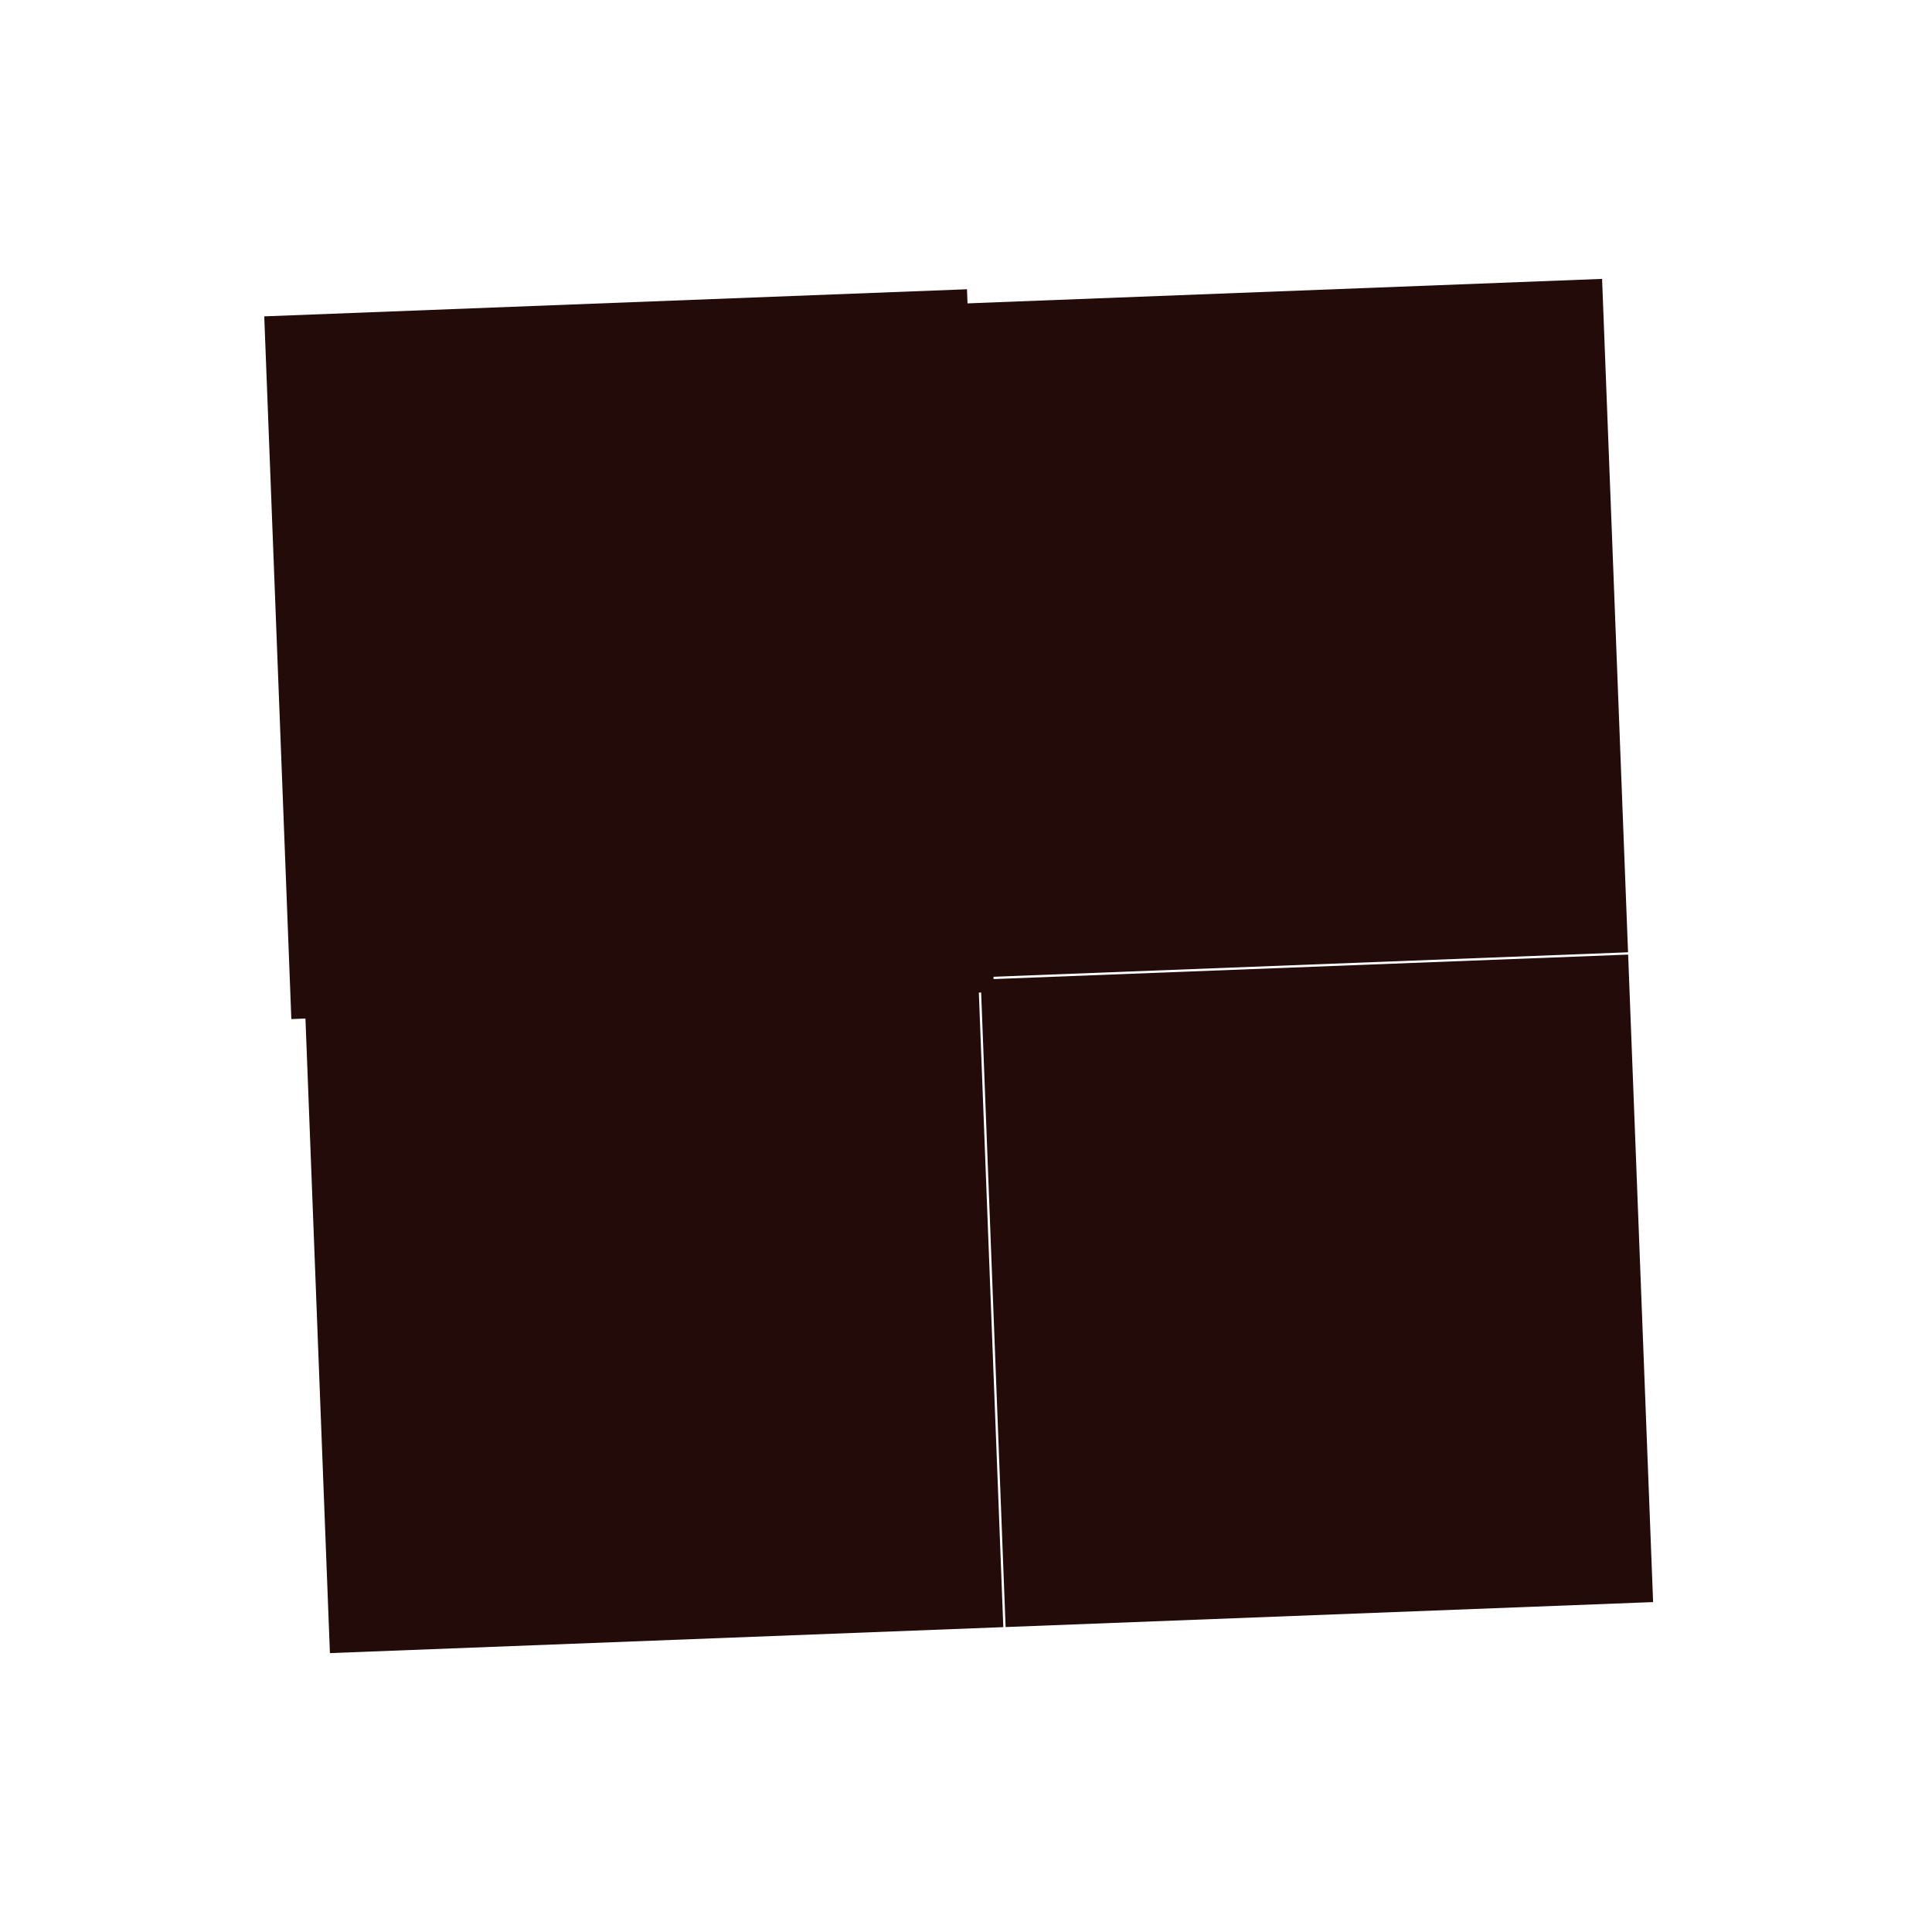
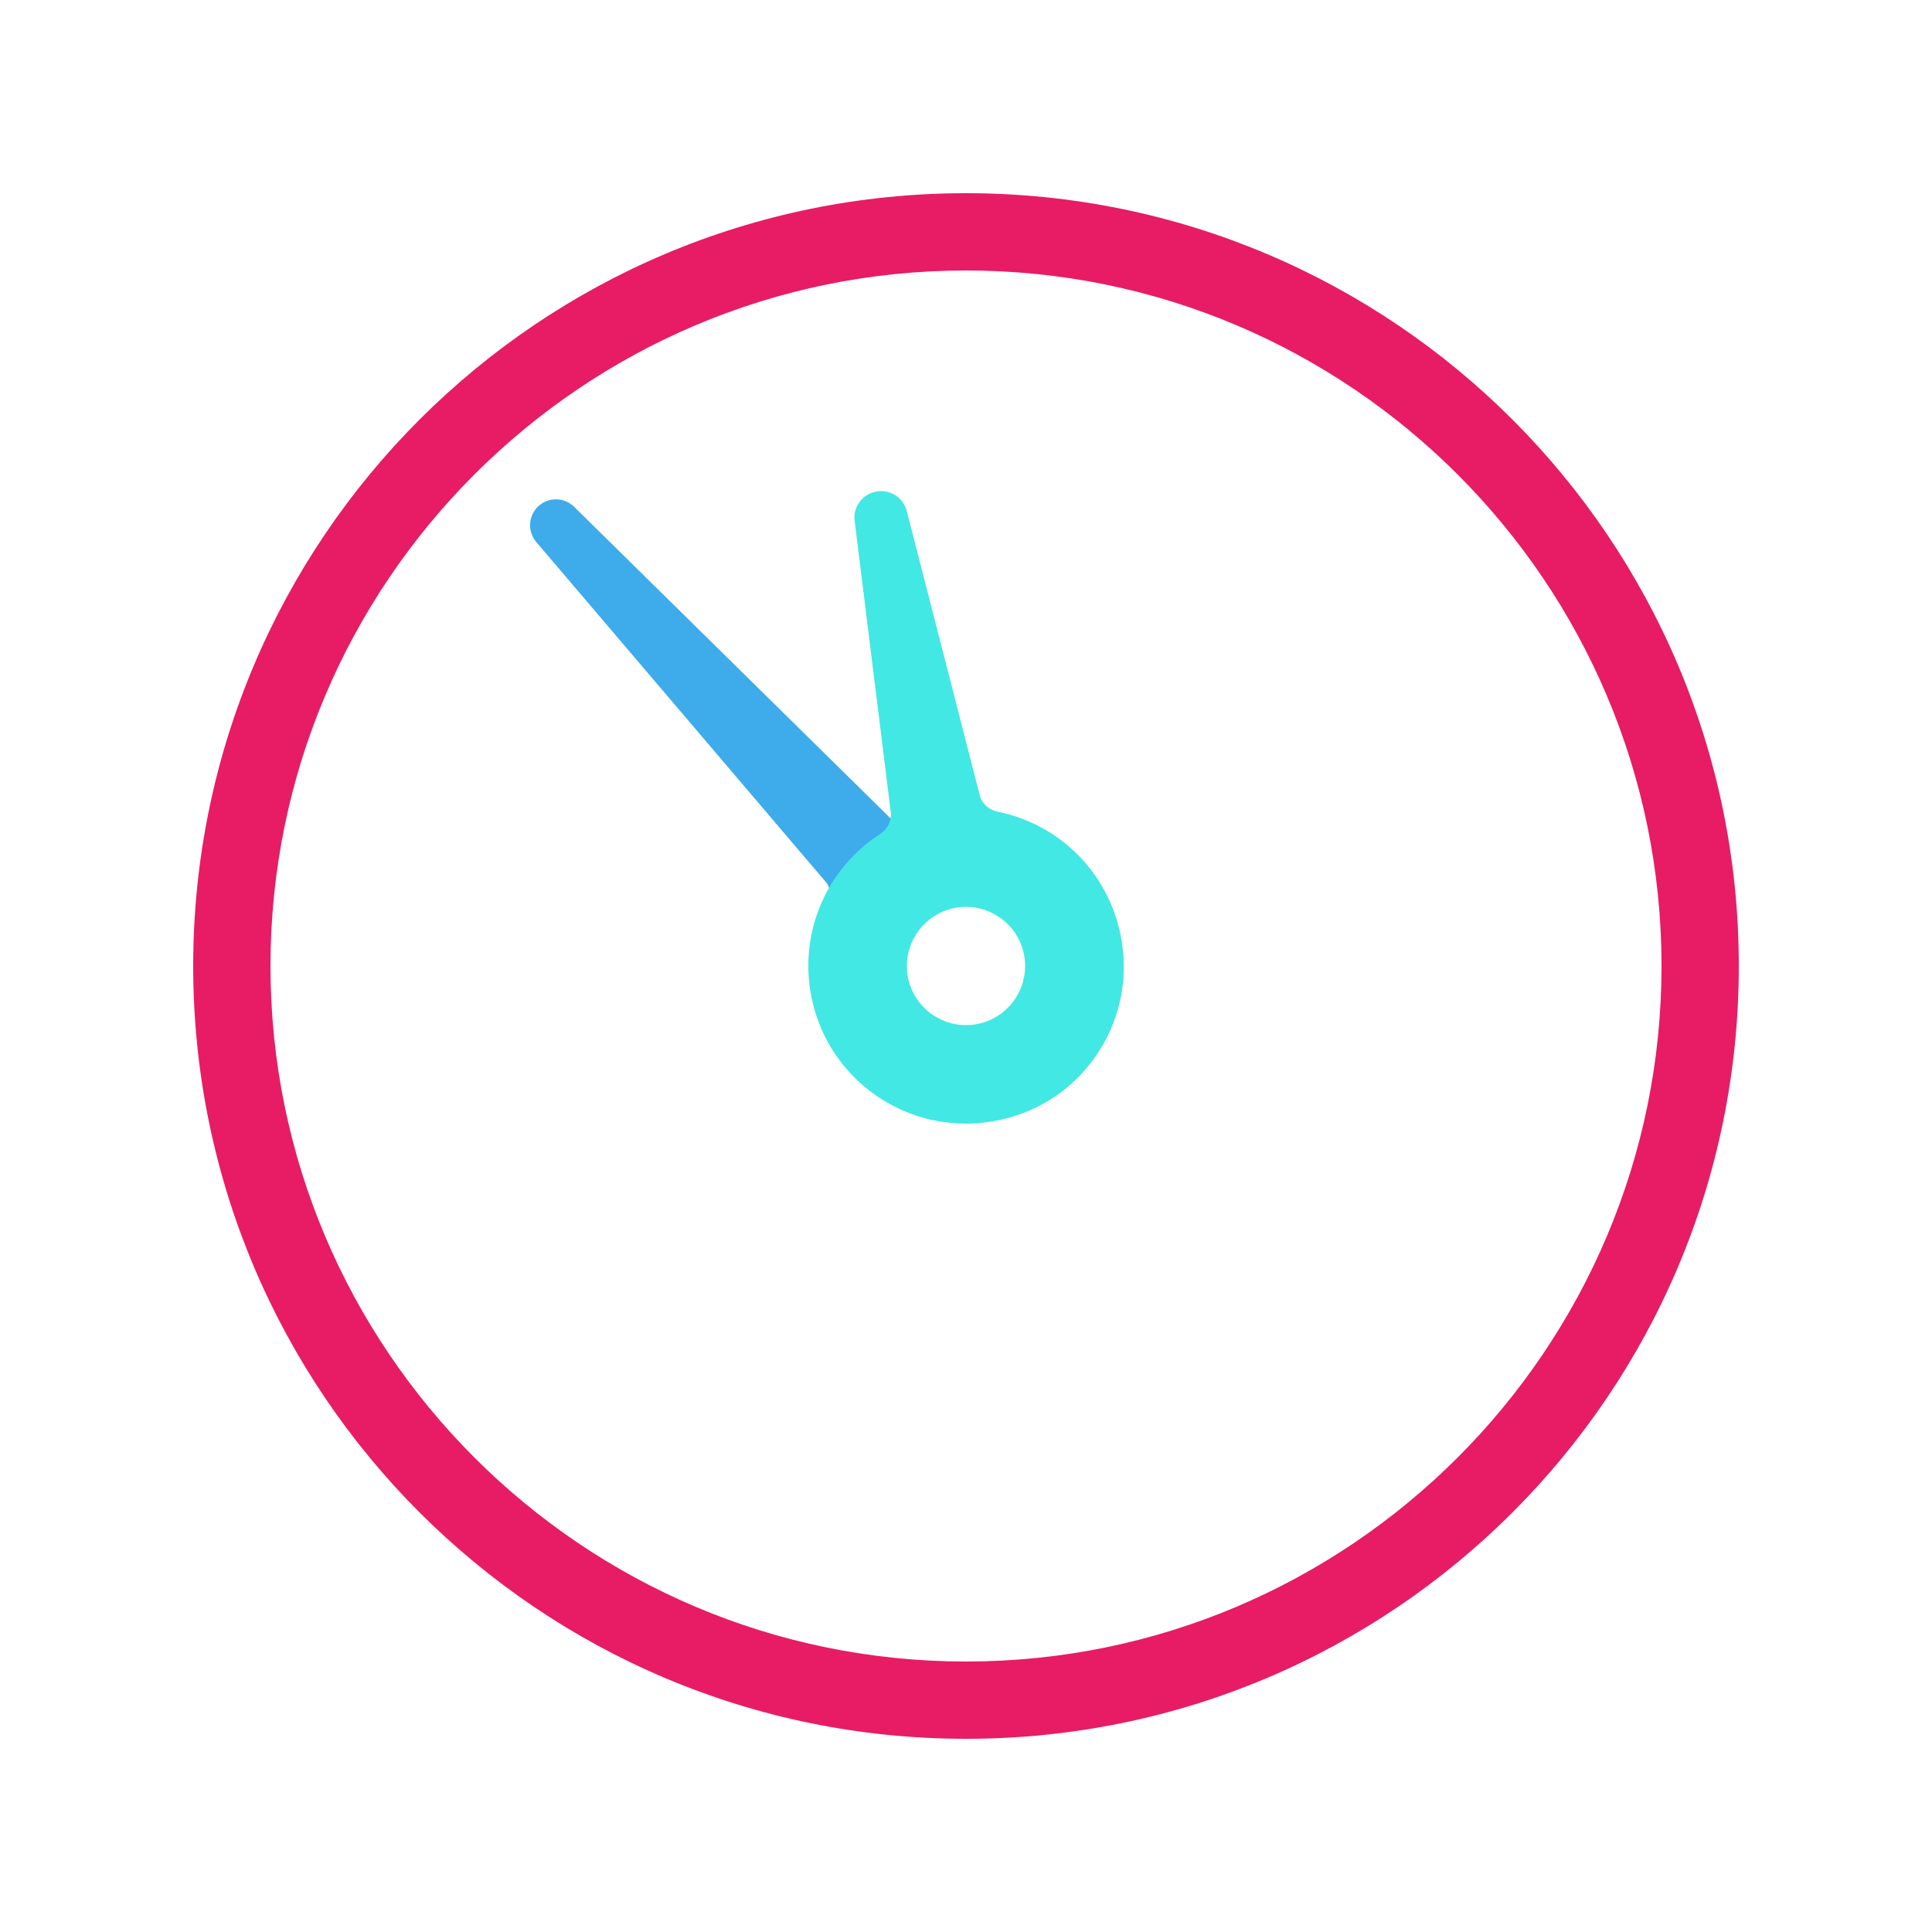
- <svg xmlns="http://www.w3.org/2000/svg" style="margin: auto; background: rgba(241, 242, 243, 0); display: block;" width="200px" height="200px" viewBox="0 0 100 100" preserveAspectRatio="xMidYMid">
-   <g transform="translate(50 50) scale(0.7) translate(-50 -50)">
-     <g transform="rotate(357.792 50.0002 50.0002)">
-       <animateTransform attributeName="transform" type="rotate" repeatCount="indefinite" calcMode="spline" dur="4s" values="0 50 50;90 50 50;180 50 50;270 50 50;360 50 50" keyTimes="0;0.25;0.5;0.75;1" keySplines="0 1 0 1;0 1 0 1;0 1 0 1;0 1 0 1" />
-       <g transform="scale(1 1)">
-         <animateTransform attributeName="transform" type="scale" dur="1s" repeatCount="indefinite" calcMode="spline" values="1;1;0.5" keyTimes="0;0.5;1" keySplines="1 0 0 1;1 0 0 1" />
-         <g transform="translate(25 25)">
-           <rect x="-25" y="-25" width="52" height="52" fill="#220b09">
-             <animate attributeName="fill" dur="4s" repeatCount="indefinite" calcMode="spline" values="#220b09;#d34c31;#e88432;#ff312d;#220b09" keyTimes="0;0.25;0.5;0.75;1" keySplines="0 1 0 1;0 1 0 1;0 1 0 1;0 1 0 1" />
-           </rect>
-         </g>
-         <g transform="translate(25 75)">
-           <rect x="-25" y="-25" width="52" height="50" fill="#220b09" transform="scale(0.958246 0.958246)">
-             <animateTransform attributeName="transform" type="scale" dur="1s" repeatCount="indefinite" calcMode="spline" values="0;1;1" keyTimes="0;0.5;1" keySplines="1 0 0 1;1 0 0 1" />
-             <animate attributeName="fill" dur="4s" repeatCount="indefinite" calcMode="spline" values="#220b09;#d34c31;#e88432;#ff312d;#220b09" keyTimes="0;0.25;0.5;0.75;1" keySplines="0 1 0 1;0 1 0 1;0 1 0 1;0 1 0 1" />
-           </rect>
-         </g>
-         <g transform="translate(75 25)">
-           <rect x="-25" y="-25" width="50" height="52" fill="#220b09" transform="scale(0.958246 0.958246)">
-             <animateTransform attributeName="transform" type="scale" dur="1s" repeatCount="indefinite" calcMode="spline" values="0;1;1" keyTimes="0;0.5;1" keySplines="1 0 0 1;1 0 0 1" />
-             <animate attributeName="fill" dur="4s" repeatCount="indefinite" calcMode="spline" values="#220b09;#d34c31;#e88432;#ff312d;#220b09" keyTimes="0;0.25;0.5;0.75;1" keySplines="0 1 0 1;0 1 0 1;0 1 0 1;0 1 0 1" />
-           </rect>
-         </g>
-         <g transform="translate(75 75)">
-           <rect x="-25" y="-25" width="50" height="50" fill="#220b09" transform="scale(0.958246 0.958246)">
-             <animateTransform attributeName="transform" type="scale" dur="1s" repeatCount="indefinite" calcMode="spline" values="0;1;1" keyTimes="0;0.5;1" keySplines="1 0 0 1;1 0 0 1" />
-             <animate attributeName="fill" dur="4s" repeatCount="indefinite" calcMode="spline" values="#220b09;#d34c31;#e88432;#ff312d;#220b09" keyTimes="0;0.25;0.5;0.75;1" keySplines="0 1 0 1;0 1 0 1;0 1 0 1;0 1 0 1" />
-           </rect>
-         </g>
+ <svg xmlns="http://www.w3.org/2000/svg" style="margin: auto; background: rgba(241, 242, 243, 0); display: block;" width="201px" height="201px" viewBox="0 0 100 100" preserveAspectRatio="xMidYMid">
+   <g transform="translate(50 50)">
+     <g ng-attr-transform="scale(1.2)">
+       <g transform="translate(-50 -50)">
+         <path fill="#e71c65" stroke="#e71c65" stroke-width="0" d="M50,14c19.85,0,36,16.15,36,36S69.85,86,50,86S14,69.85,14,50S30.15,14,50,14 M50,10c-22.091,0-40,17.909-40,40 s17.909,40,40,40s40-17.909,40-40S72.091,10,50,10L50,10z" />
+         <path fill="#3eabeb" d="M52.78,42.506c-0.247-0.092-0.415-0.329-0.428-0.603L52.269,40l-0.931-21.225C51.304,18.06,50.716,17.5,50,17.5 s-1.303,0.56-1.338,1.277L47.731,40l-0.083,1.901c-0.013,0.276-0.181,0.513-0.428,0.604c-0.075,0.028-0.146,0.063-0.22,0.093V44h6 v-1.392C52.925,42.577,52.857,42.535,52.78,42.506z" transform="rotate(317.069 50 50)">
+           <animateTransform attributeName="transform" type="rotate" repeatCount="indefinite" values="0 50 50;360 50 50" keyTimes="0;1" dur="0.417s" />
+         </path>
+         <path fill="#42e8e3" d="M58.001,48.362c-0.634-3.244-3.251-5.812-6.514-6.391c-3.846-0.681-7.565,1.35-9.034,4.941 c-0.176,0.432-0.564,0.717-1.013,0.744l-15.149,0.97c-0.72,0.043-1.285,0.642-1.285,1.383c0,0.722,0.564,1.321,1.283,1.363 l15.153,0.971c0.447,0.027,0.834,0.312,1.011,0.744c1.261,3.081,4.223,5.073,7.547,5.073c2.447,0,4.744-1.084,6.301-2.975 C57.858,53.296,58.478,50.808,58.001,48.362z M50,53.06c-1.688,0-3.06-1.373-3.06-3.06s1.373-3.06,3.06-3.06s3.06,1.373,3.06,3.06 S51.688,53.06,50,53.06z" transform="rotate(79.2662 50 50)">
+           <animateTransform attributeName="transform" type="rotate" repeatCount="indefinite" values="0 50 50;360 50 50" keyTimes="0;1" dur="1.667s" />
+         </path>
      </g>
    </g>
  </g>
</svg>
